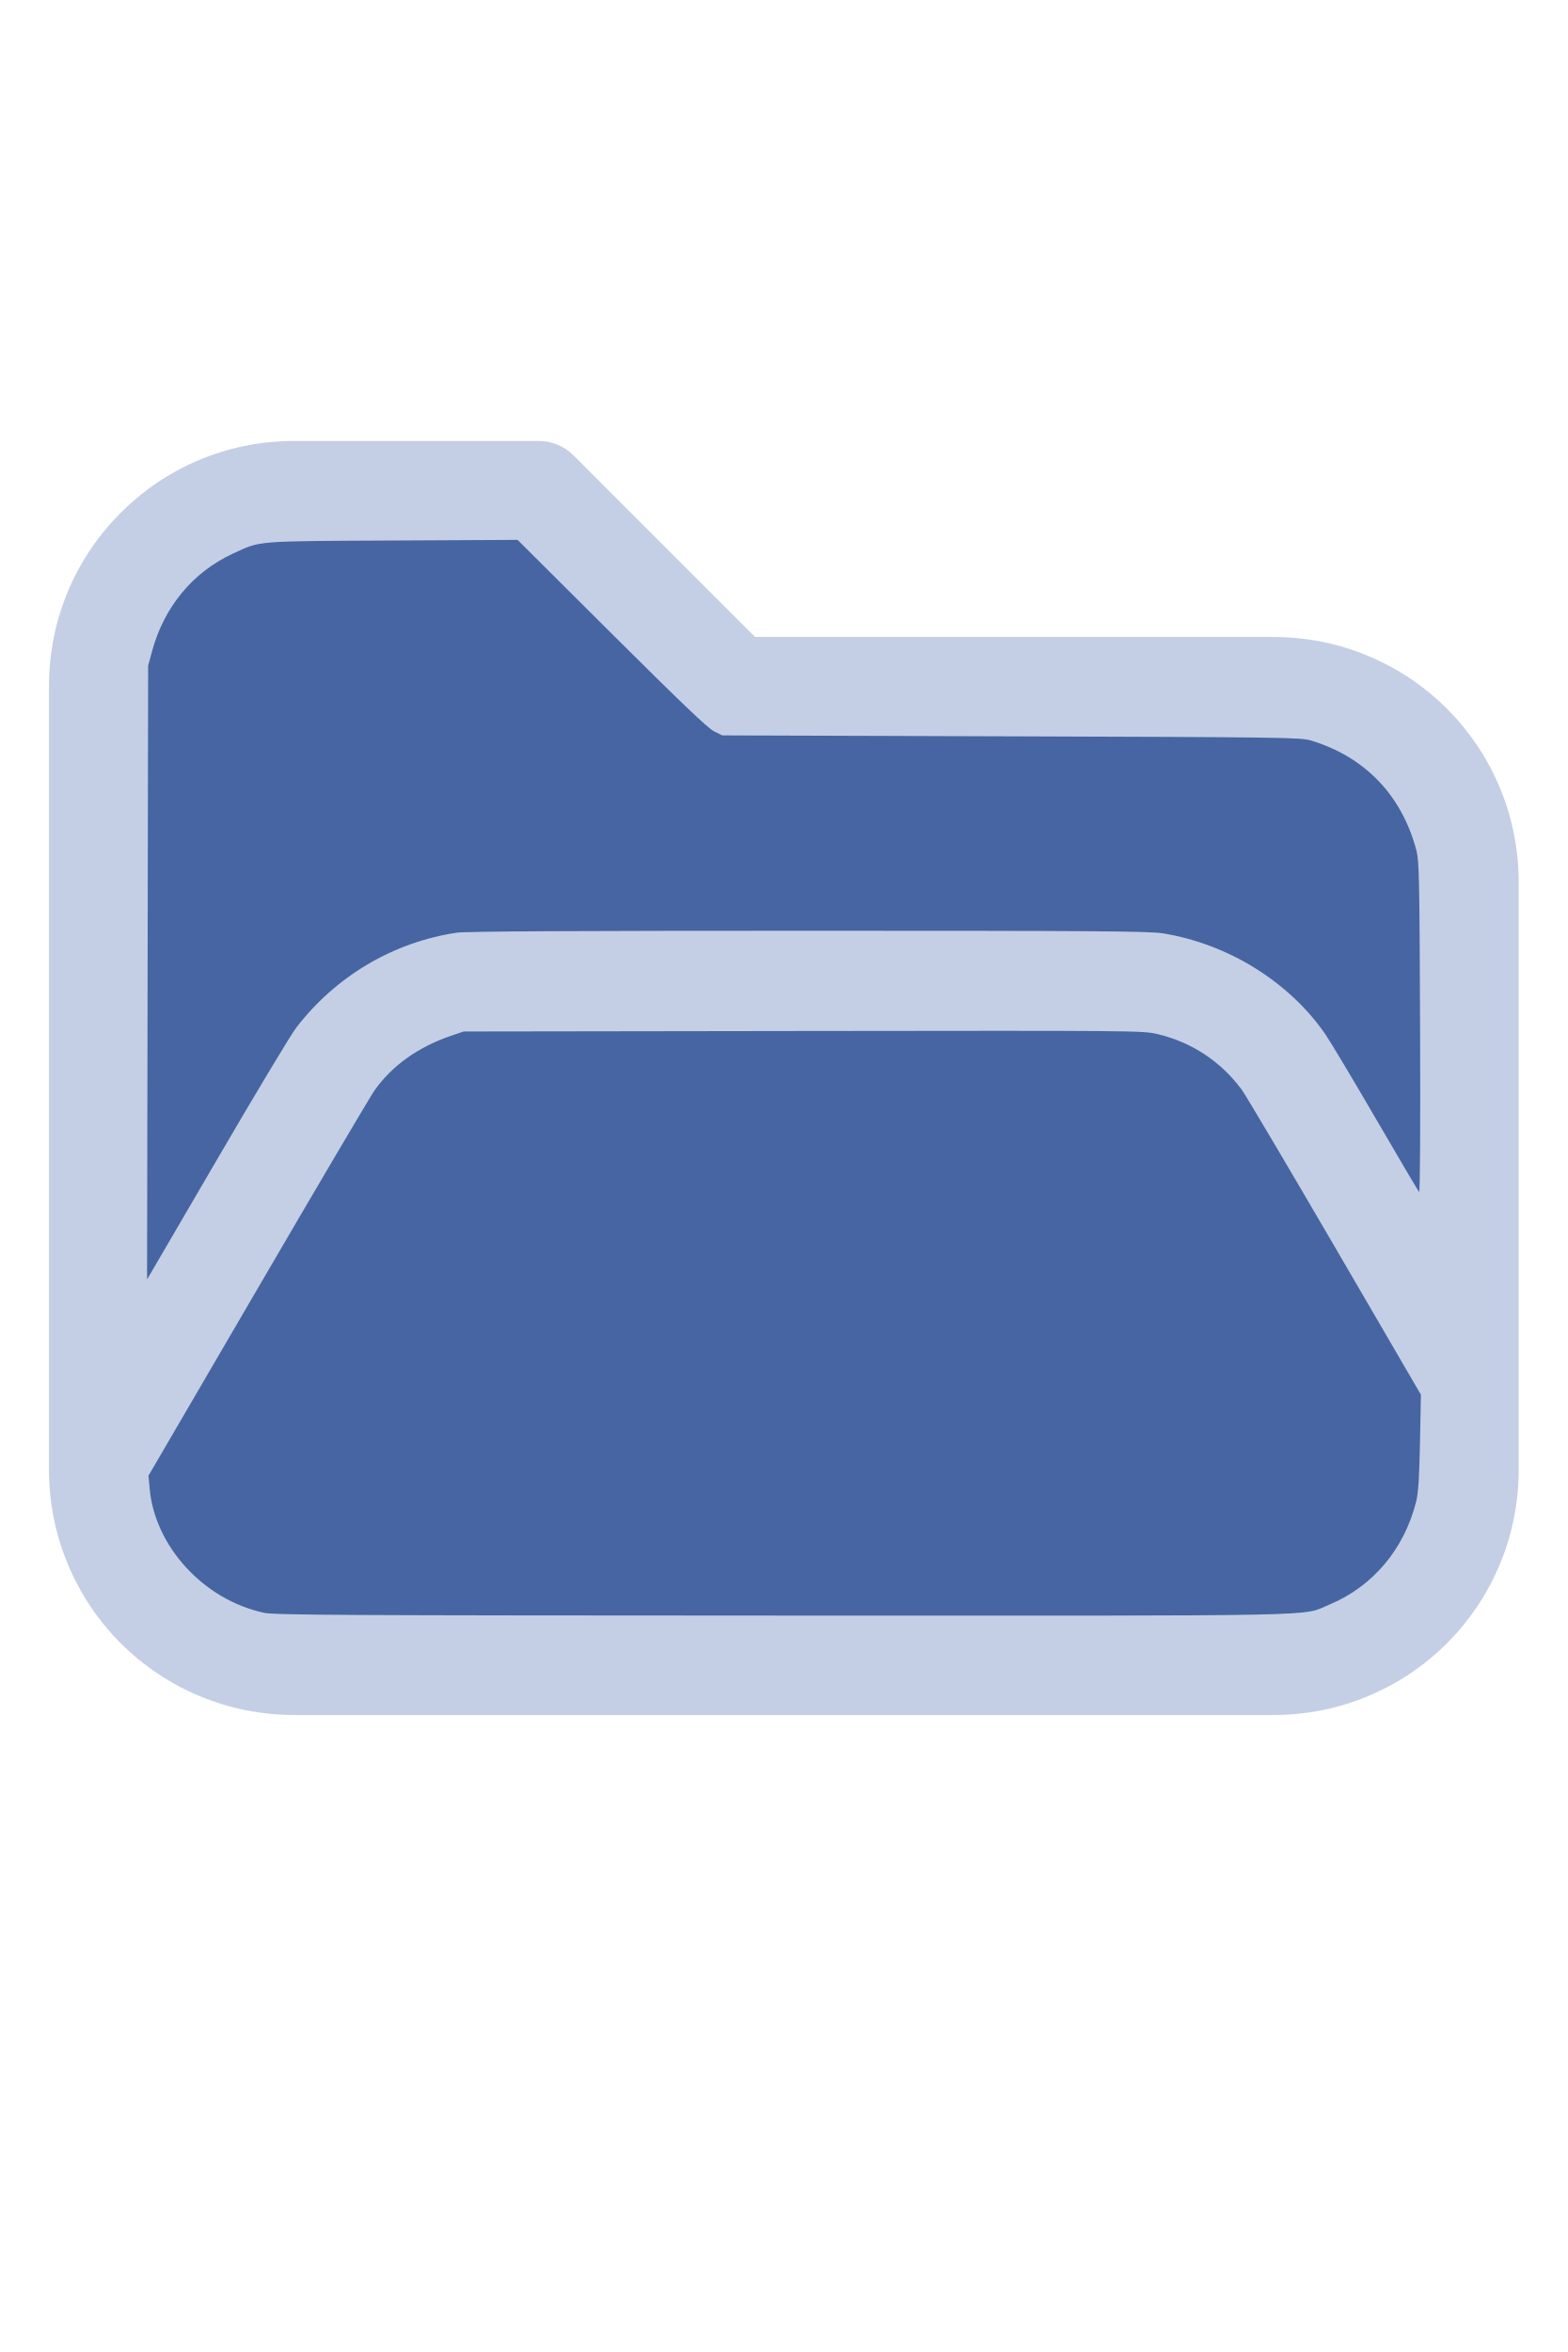
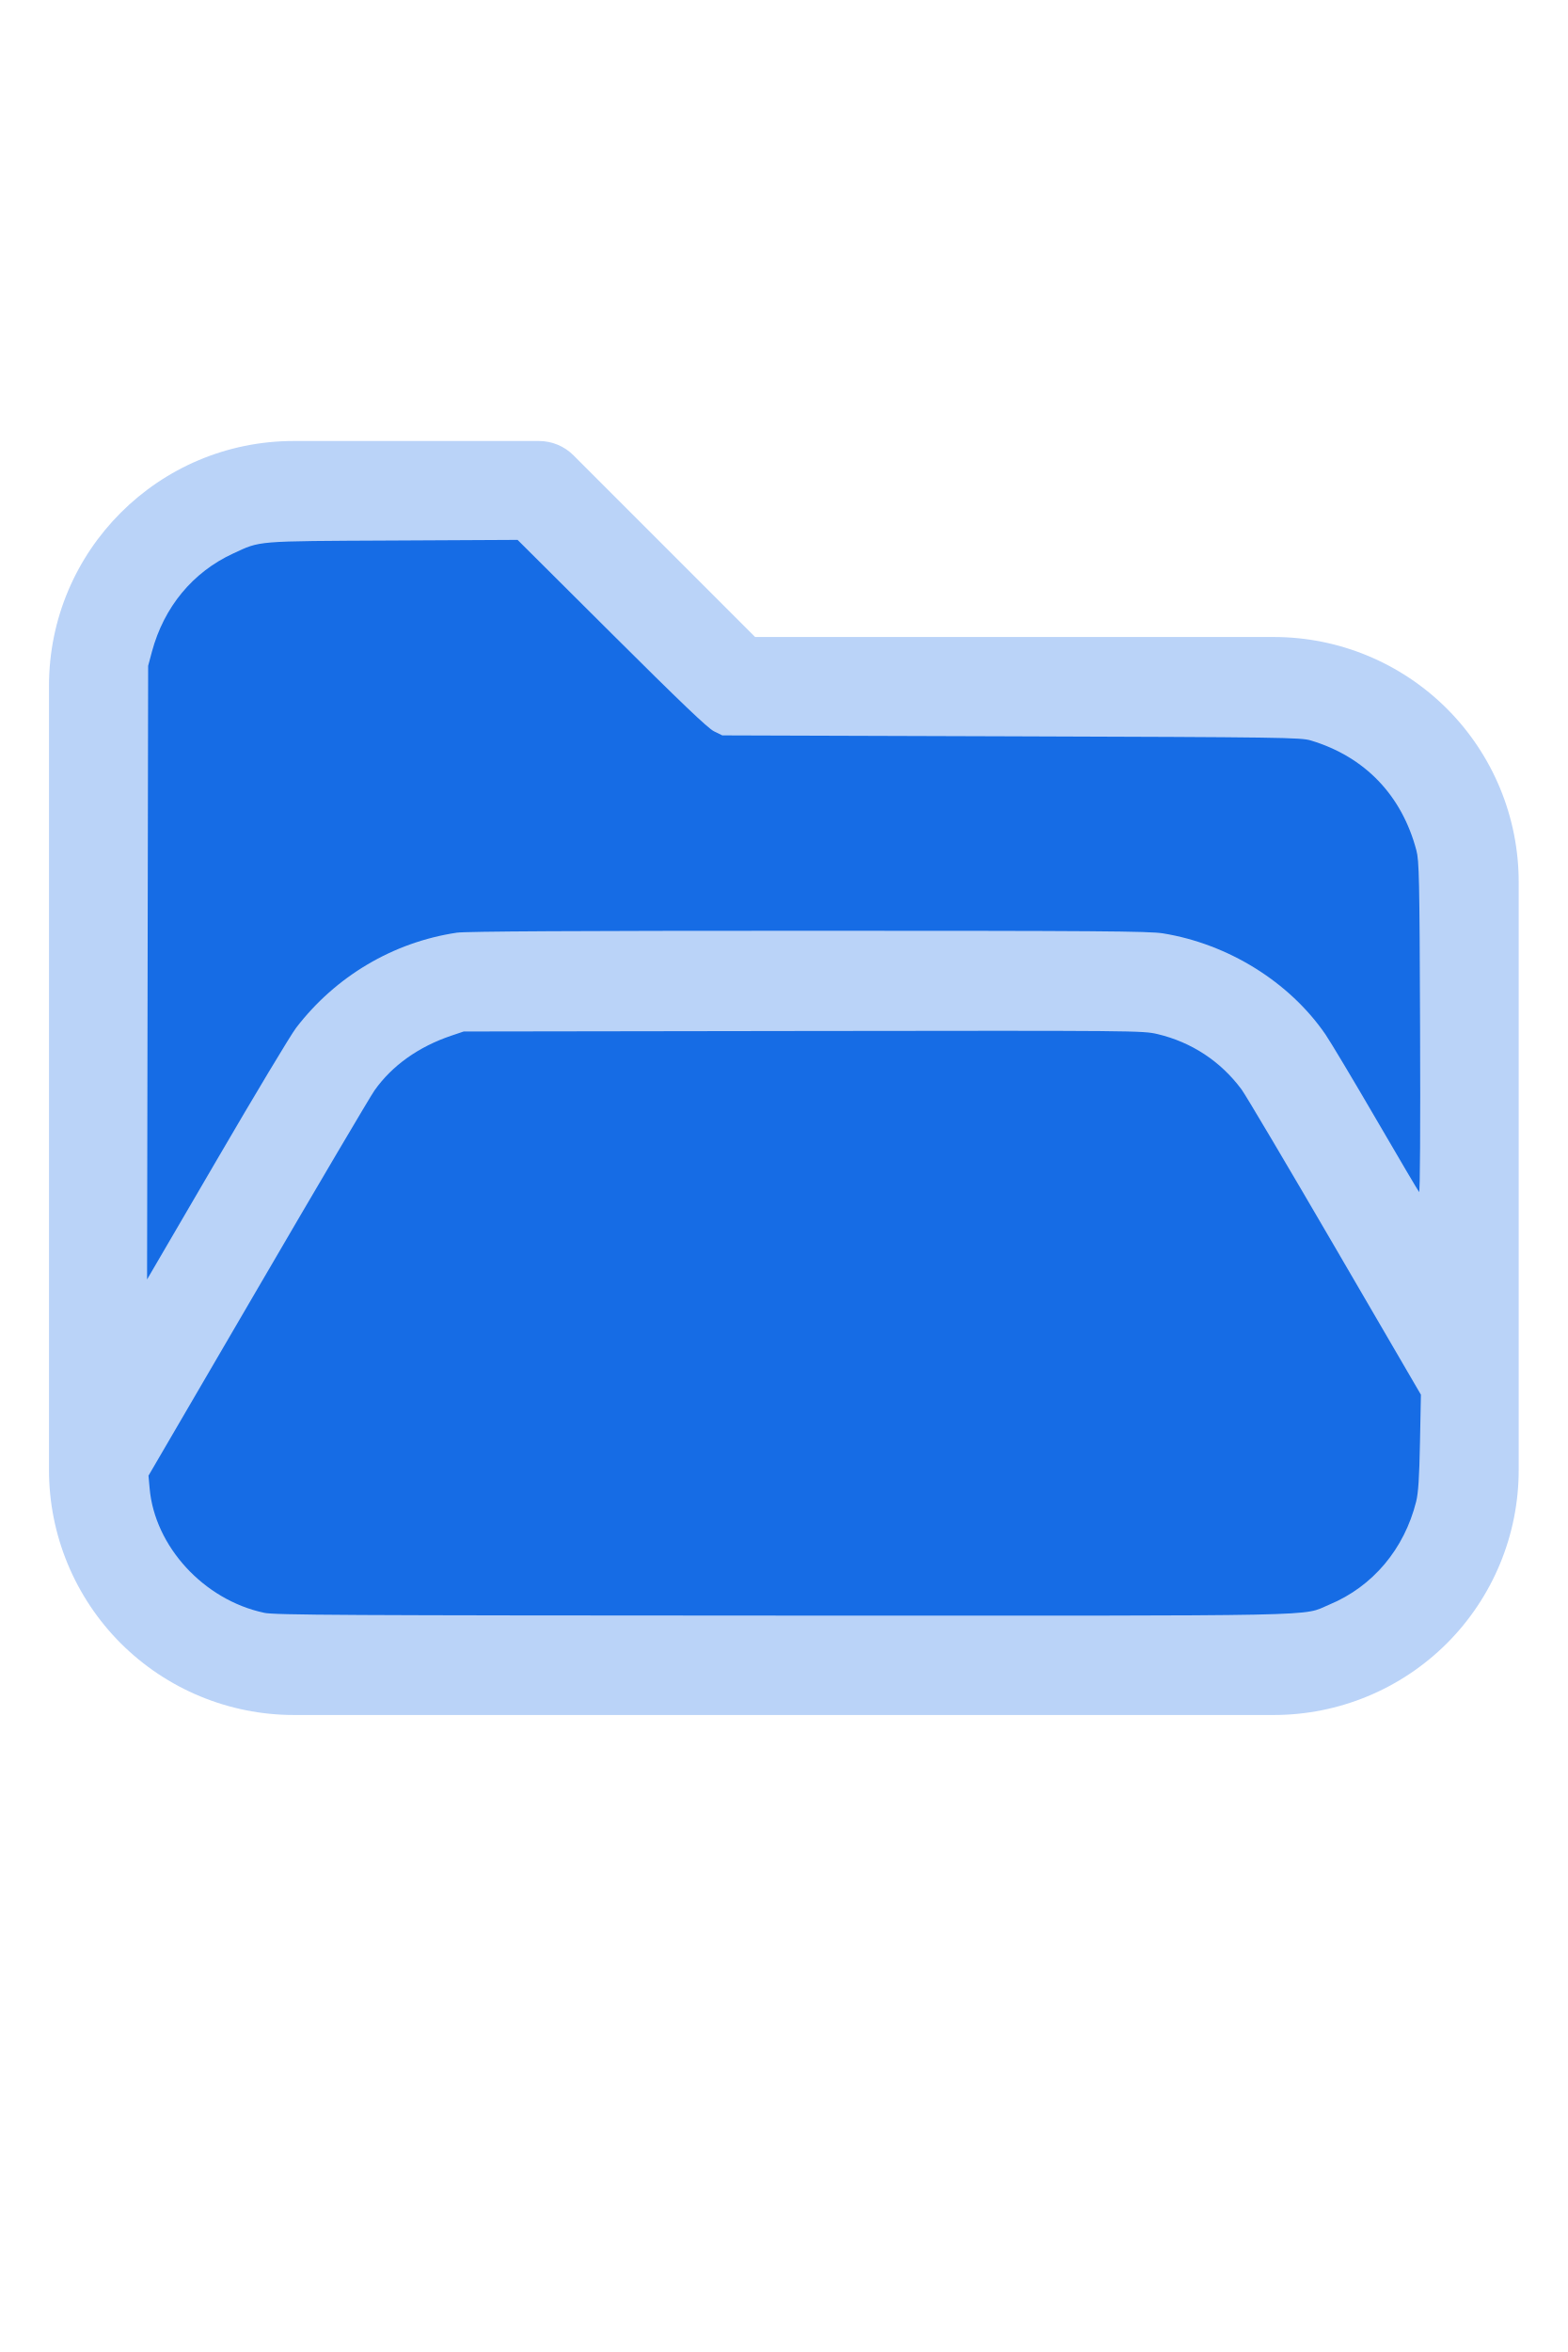
<svg xmlns="http://www.w3.org/2000/svg" version="1.1" width="16" height="24" viewBox="0 0 32 32" xml:space="preserve">
-   <g style="fill:#C4CFE5;">
+   <g style="fill:#BAD3F8;">
    <path d="M1,5.998l0,16.002c-0,1.326 0.527,2.598 1.464,3.536c0.938,0.937 2.21,1.464 3.536,1.464c5.322,0 14.678,-0 20,0c1.326,0 2.598,-0.527 3.536,-1.464c0.937,-0.938 1.464,-2.21 1.464,-3.536c0,-3.486 0,-8.514 0,-12c0,-1.326 -0.527,-2.598 -1.464,-3.536c-0.938,-0.937 -2.21,-1.464 -3.536,-1.464c-0,0 -10.586,0 -10.586,0c0,-0 -3.707,-3.707 -3.707,-3.707c-0.187,-0.188 -0.442,-0.293 -0.707,-0.293l-5.002,0c-2.76,0 -4.998,2.238 -4.998,4.998Zm28,14.415l-3.456,-5.925c-0.538,-0.921 -1.524,-1.488 -2.591,-1.488c-0,0 -12.905,0 -12.906,0c-1.067,0 -2.053,0.567 -2.591,1.488l-4.453,7.635c0.03,0.751 0.342,1.465 0.876,1.998c0.562,0.563 1.325,0.879 2.121,0.879l20,0c0.796,0 1.559,-0.316 2.121,-0.879c0.563,-0.562 0.879,-1.325 0.879,-2.121l0,-1.587Zm0,-3.969l0,-6.444c0,-0.796 -0.316,-1.559 -0.879,-2.121c-0.562,-0.563 -1.325,-0.879 -2.121,-0.879c-7.738,0 -11,0 -11,0c-0.265,0 -0.52,-0.105 -0.707,-0.293c-0,0 -3.707,-3.707 -3.707,-3.707c-0,0 -4.588,0 -4.588,0c-1.656,0 -2.998,1.342 -2.998,2.998l0,12.16l2.729,-4.677c0.896,-1.536 2.54,-2.481 4.318,-2.481c3.354,0 9.552,0 12.906,0c1.778,0 3.422,0.945 4.318,2.481l1.729,2.963Z" />
  </g>
-   <g style="fill:#4665A2;stroke-width:0;">
+   <g style="fill:#166CE5;stroke-width:0;">
    <path d="M 5.388,24.913 C 4.16,24.651 3.157,23.559 3.054,22.371 L 3.031,22.116 5.261,18.294 C 6.487,16.191 7.56,14.373 7.645,14.253 8.004,13.746 8.542,13.363 9.21,13.137 l 0.255,-0.086 6.929,-0.01 c 6.805,-0.009 6.935,-0.008 7.234,0.063 0.696,0.165 1.29,0.557 1.715,1.13 0.082,0.11 0.939,1.557 1.905,3.215 l 1.756,3.014 -0.019,0.972 c -0.014,0.725 -0.034,1.032 -0.078,1.209 -0.243,0.971 -0.887,1.735 -1.772,2.103 -0.588,0.244 0.247,0.227 -11.162,0.224 -9.028,-0.003 -10.364,-0.01 -10.586,-0.057 z" />
    <path d="M 3.013,11.85 3.024,5.588 3.102,5.297 C 3.348,4.386 3.936,3.676 4.757,3.297 5.329,3.033 5.181,3.045 8.013,3.031 l 2.552,-0.013 1.919,1.911 c 1.404,1.398 1.964,1.933 2.089,1.995 l 0.171,0.084 5.898,0.019 c 5.553,0.018 5.91,0.023 6.116,0.085 1.102,0.332 1.857,1.118 2.154,2.244 0.056,0.214 0.064,0.564 0.075,3.622 0.008,2.032 -5.42e-4,3.371 -0.02,3.349 -0.018,-0.02 -0.414,-0.691 -0.88,-1.492 -0.466,-0.801 -0.931,-1.578 -1.033,-1.727 -0.736,-1.069 -1.984,-1.844 -3.316,-2.06 -0.28,-0.045 -1.345,-0.053 -7.239,-0.053 -4.714,-1.09e-4 -6.993,0.012 -7.172,0.039 -1.3,0.193 -2.477,0.89 -3.284,1.944 -0.108,0.141 -0.836,1.353 -1.618,2.695 L 3.002,18.111 Z" />
  </g>
</svg>
